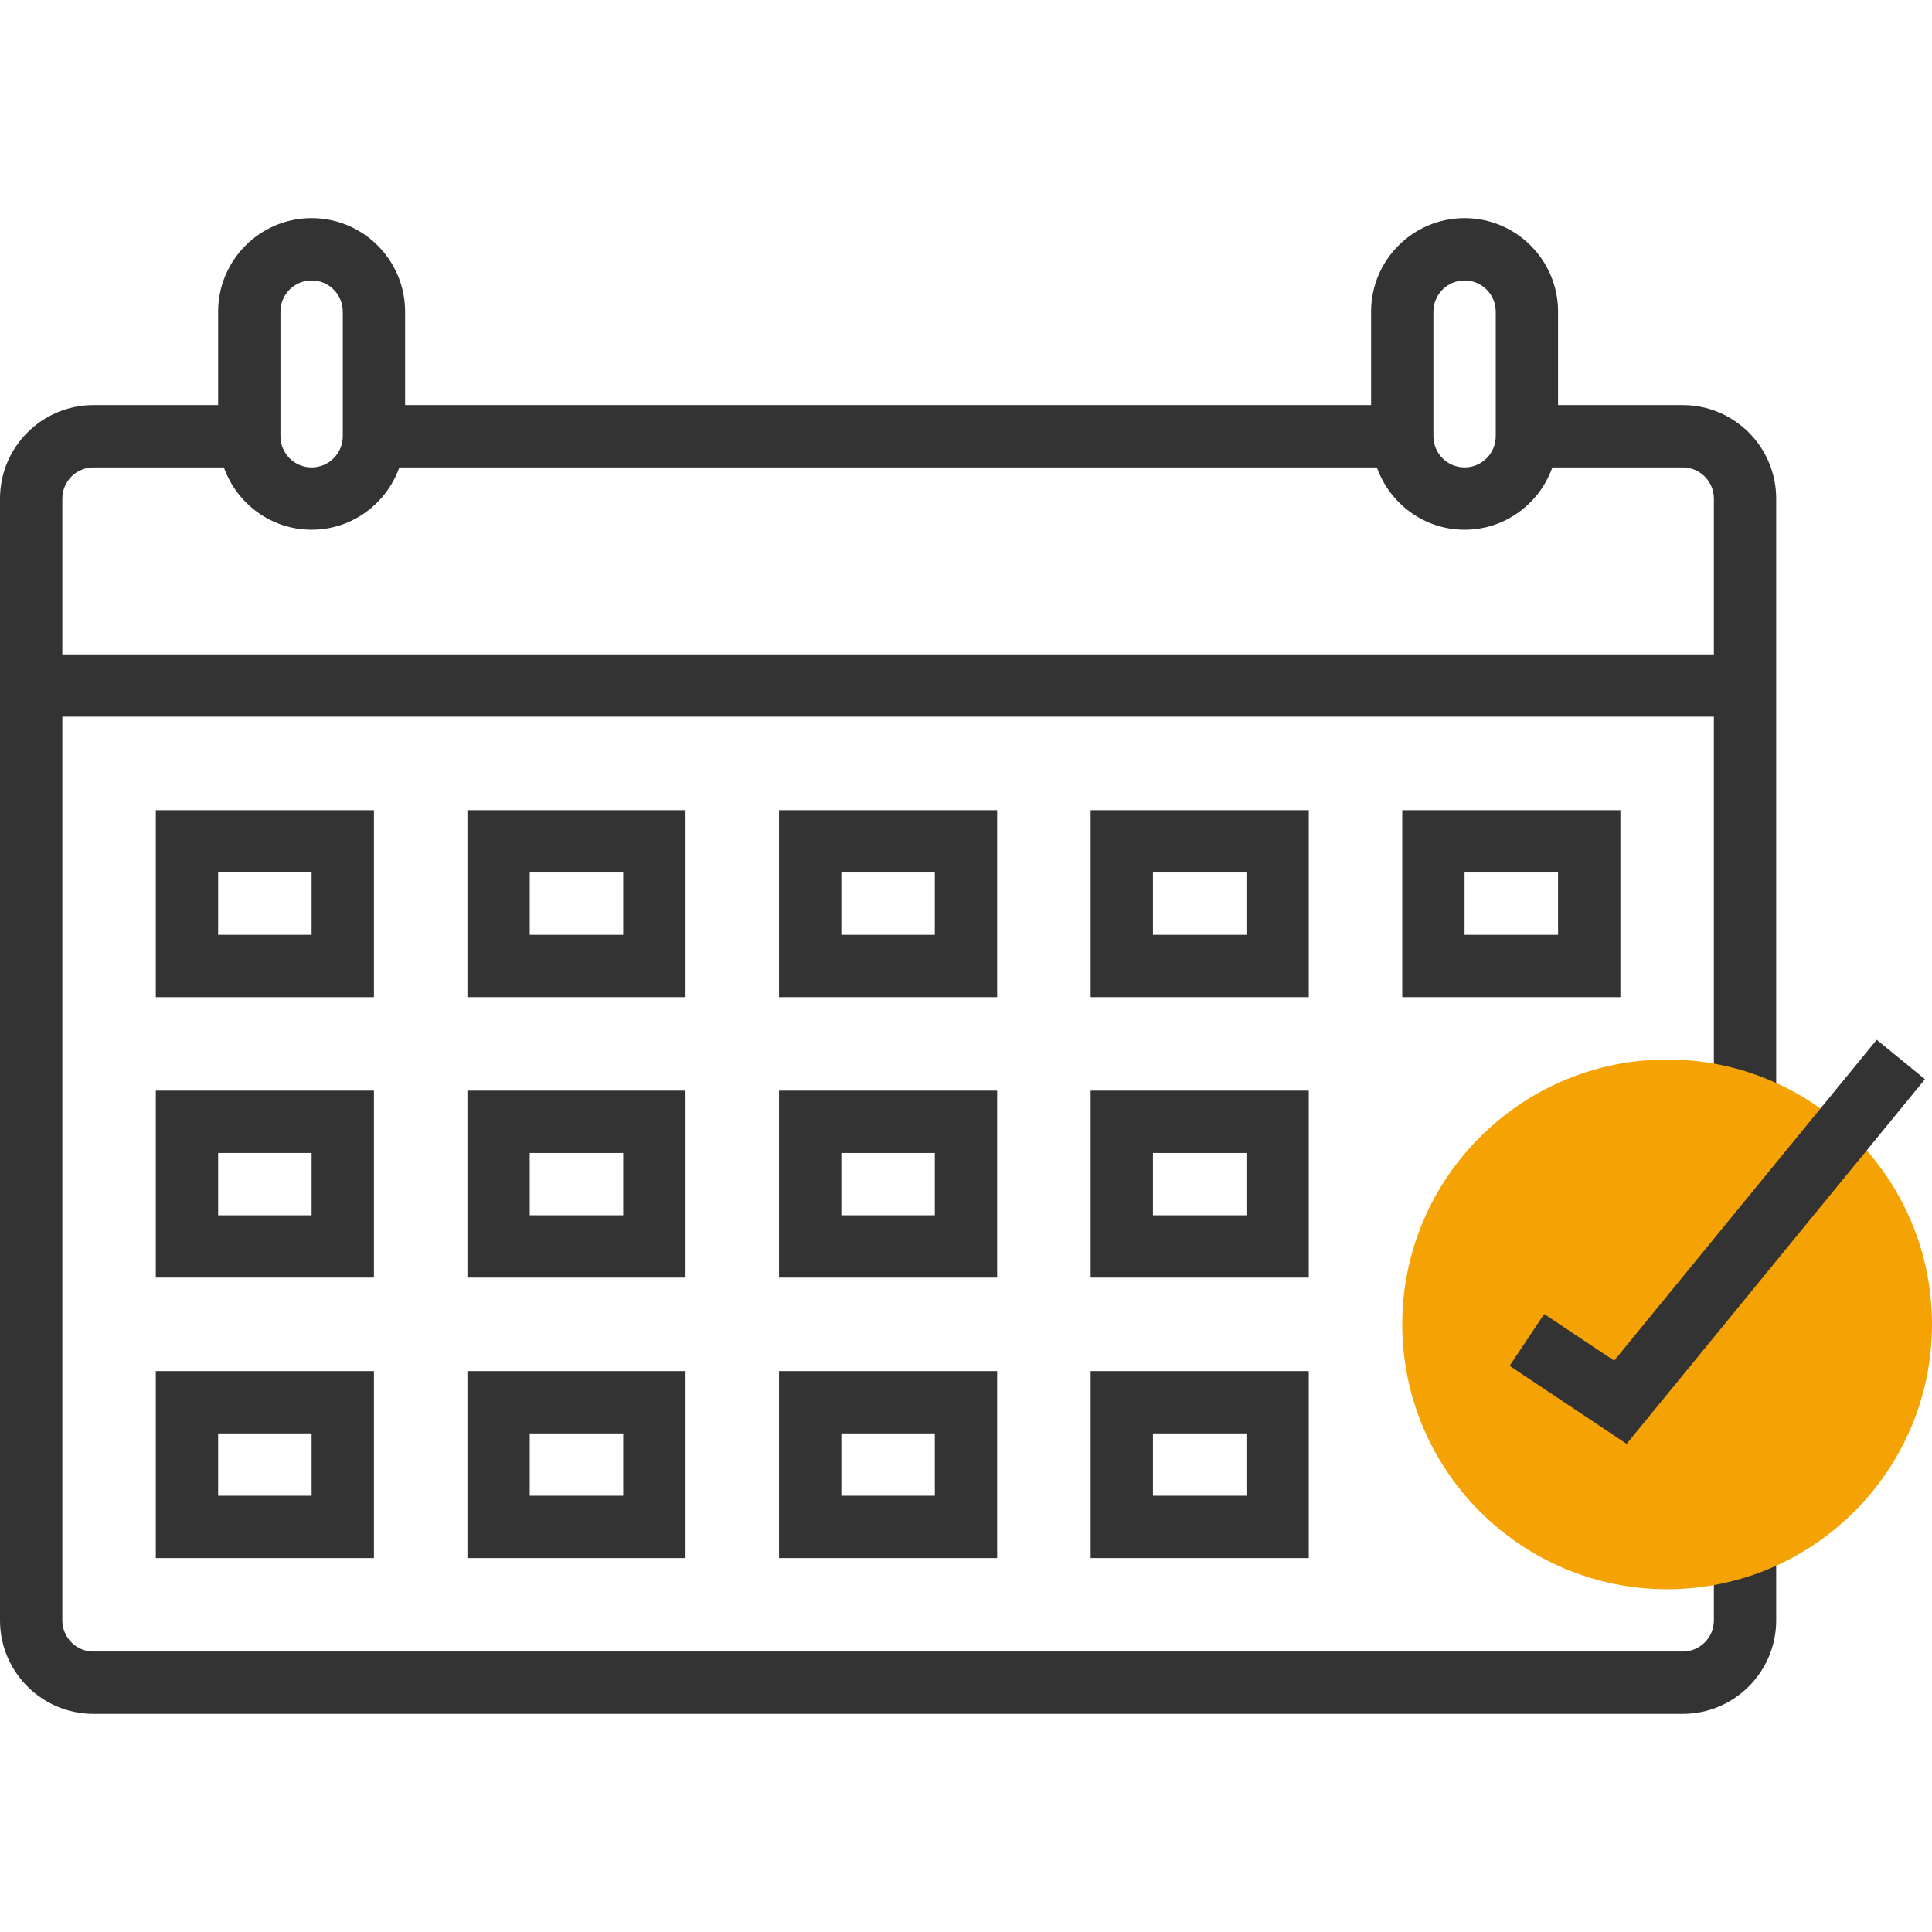
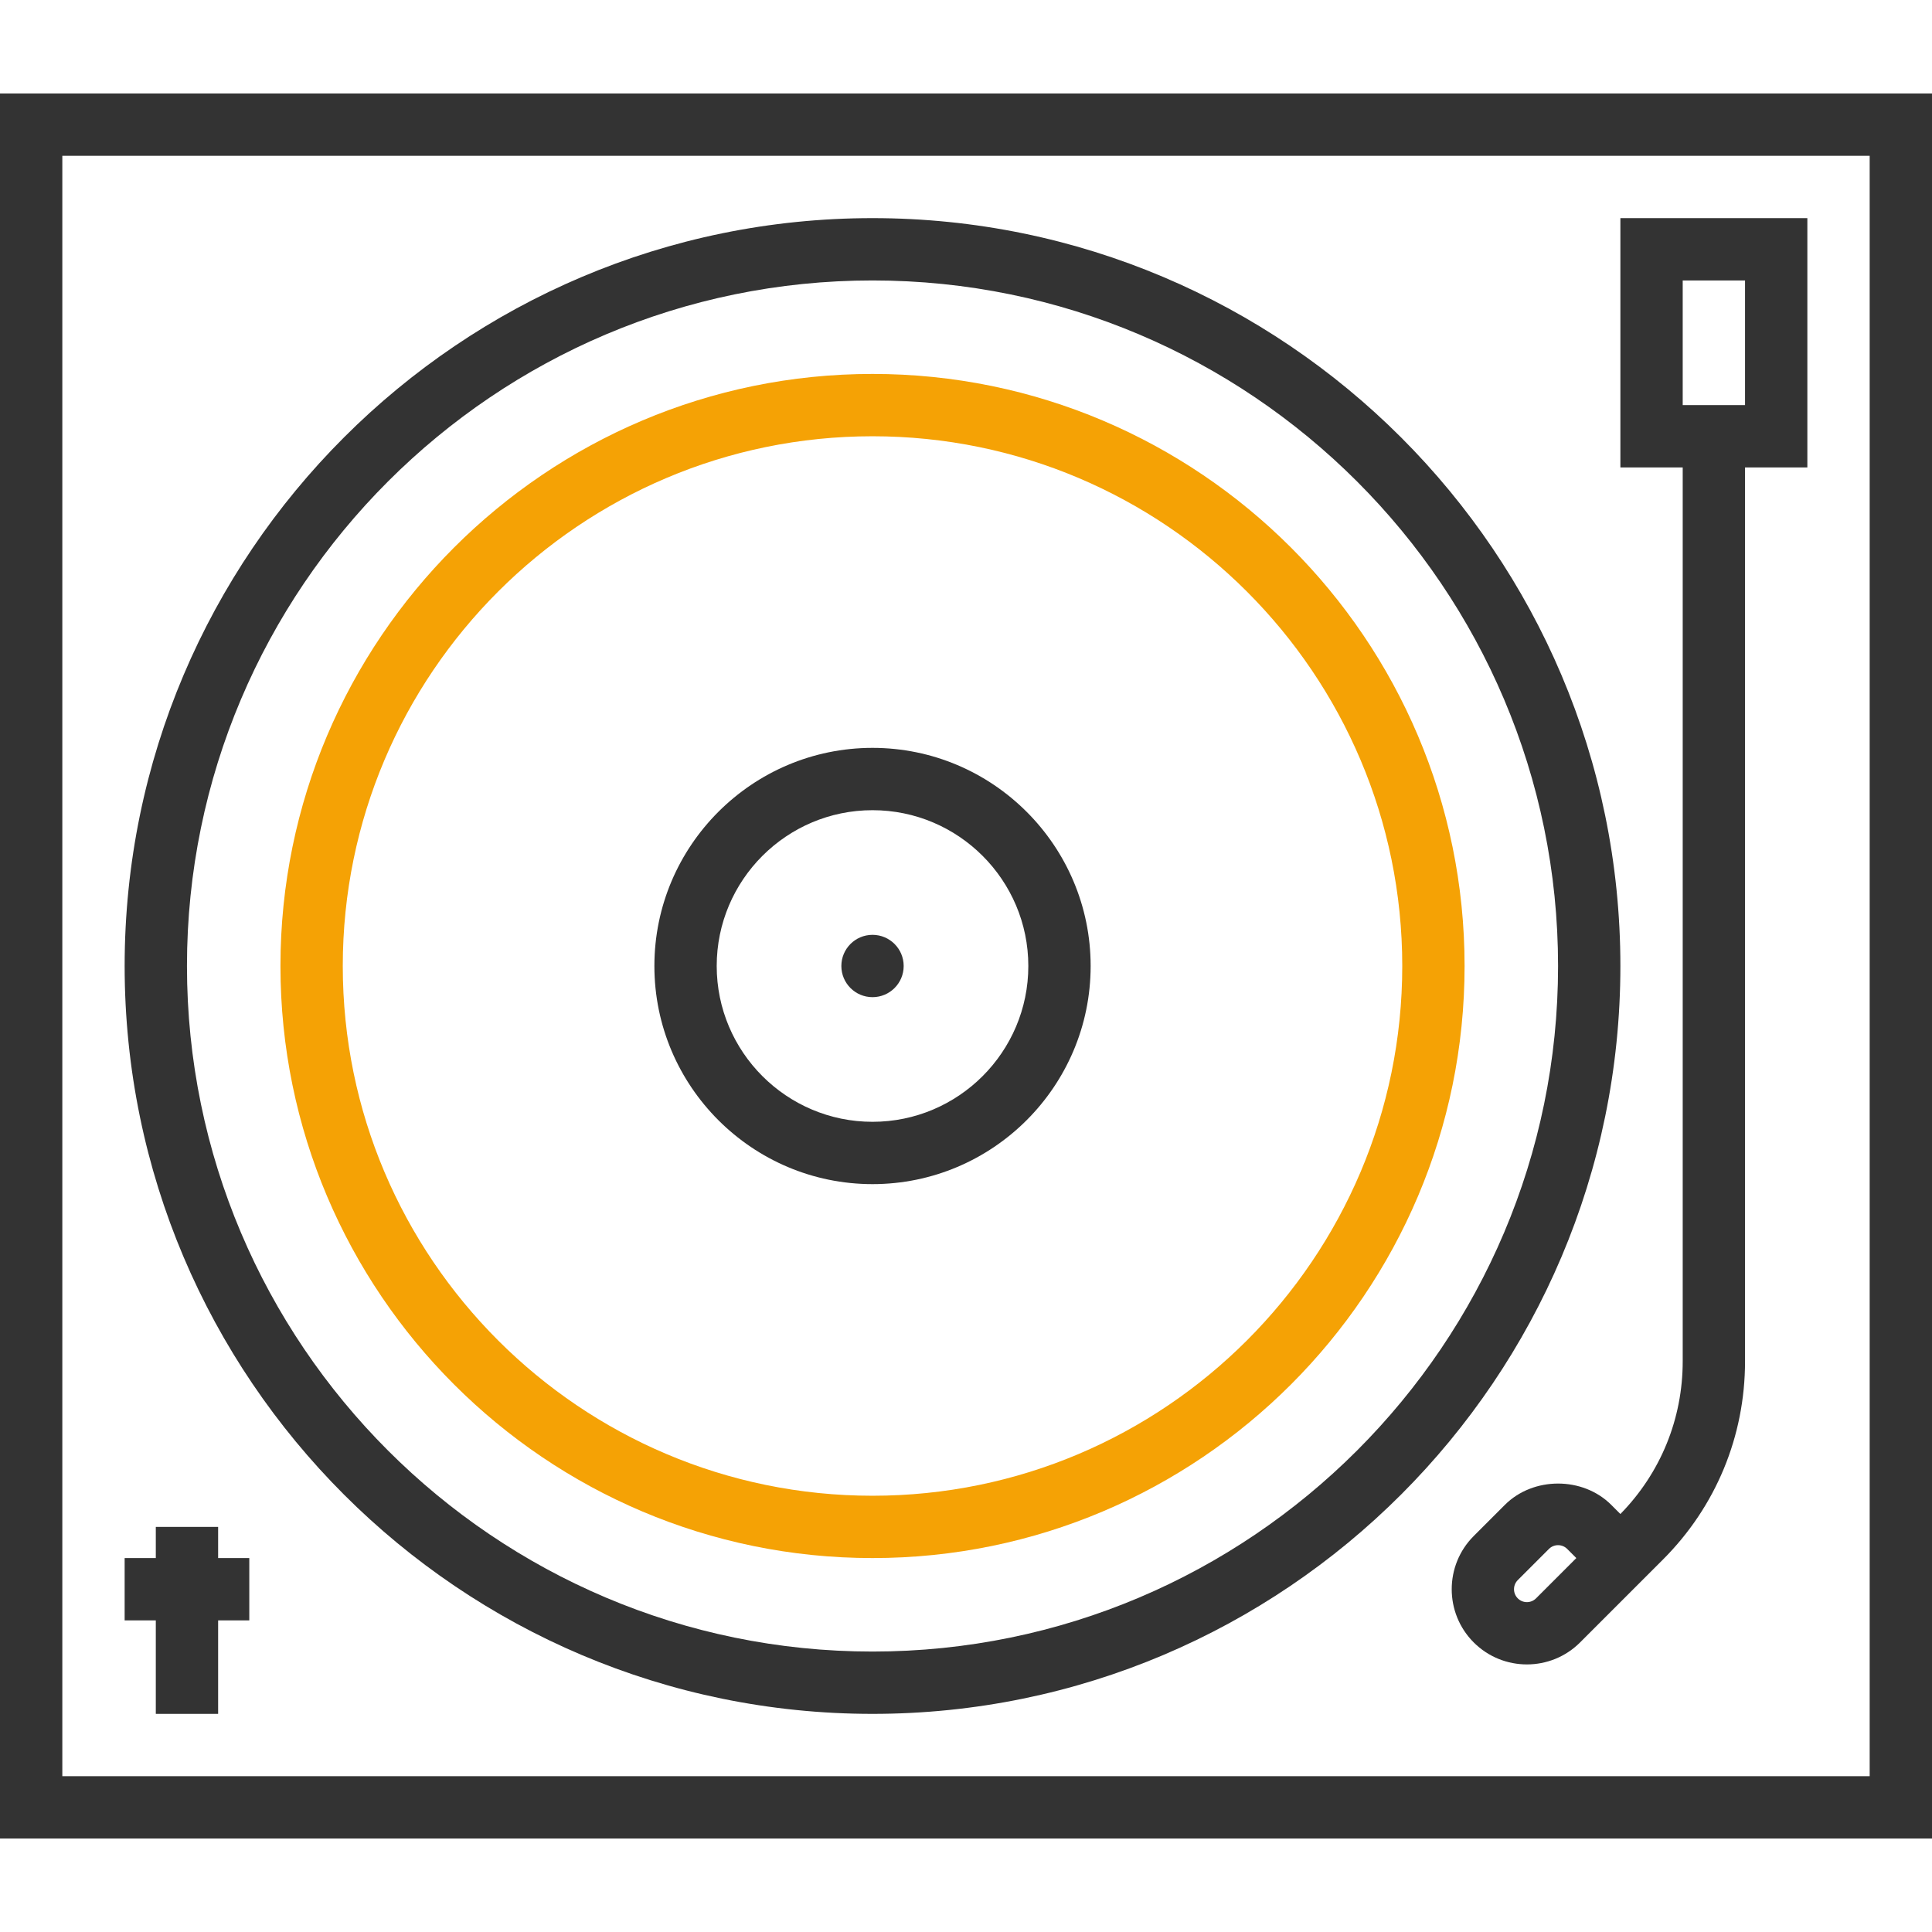
- <svg xmlns="http://www.w3.org/2000/svg" version="1.1" id="Layer_1" x="0px" y="0px" viewBox="0 0 290.626 290.626" style="enable-background:new 0 0 290.626 290.626;" xml:space="preserve" width="512px" height="512px" class="">
+ <svg xmlns="http://www.w3.org/2000/svg" version="1.1" id="Layer_1" x="0px" y="0px" viewBox="0 0 496 496" style="enable-background:new 0 0 496 496;" xml:space="preserve" width="512px" height="512px" class="">
  <g>
+     <path style="fill:#F5A205" d="M224,400c-83.816,0-152-68.184-152-152S140.184,96,224,96s152,68.184,152,152S307.816,400,224,400z   M224,112c-74.992,0-136,61.008-136,136s61.008,136,136,136s136-61.008,136-136S298.992,112,224,112z" data-original="#F9BA48" class="active-path" data-old_color="#F9BA48" />
    <g>
-       <g>
-         <path style="fill:#333333;" d="M257.813,243.75c0,2.587-2.1,4.688-4.688,4.688H14.063c-2.588,0-4.688-2.1-4.688-4.688V107.813    h248.438v60.937h9.375V75c0-7.753-6.309-14.063-14.063-14.063h-18.75V46.875c0-7.753-6.309-14.063-14.063-14.063    c-7.753,0-14.063,6.309-14.063,14.063v14.063H60.938V46.875c0-7.753-6.309-14.063-14.063-14.063s-14.063,6.309-14.063,14.063    v14.063h-18.75C6.309,60.938,0,67.247,0,75v168.75c0,7.753,6.309,14.063,14.063,14.063h239.063    c7.753,0,14.063-6.309,14.063-14.063v-9.375h-9.375v9.375H257.813z M215.625,46.875c0-2.583,2.1-4.688,4.688-4.688    S225,44.292,225,46.875v18.75c0,2.583-2.1,4.688-4.688,4.688s-4.688-2.105-4.688-4.688v-18.75H215.625z M42.188,46.875    c0-2.583,2.1-4.688,4.688-4.688s4.688,2.105,4.688,4.688v18.75c0,2.583-2.1,4.688-4.688,4.688s-4.688-2.105-4.688-4.688V46.875z     M14.063,70.313h19.613c1.941,5.442,7.097,9.375,13.2,9.375s11.259-3.933,13.2-9.375h147.042c1.941,5.442,7.097,9.375,13.2,9.375    s11.259-3.933,13.2-9.375h19.608c2.587,0,4.688,2.105,4.688,4.688V98.44H9.375V75C9.375,72.417,11.475,70.313,14.063,70.313z" data-original="#333333" />
-         <path style="fill:#F5A205" d="M250.782,239.063c-21.97,0-39.844-17.873-39.844-39.844s17.873-39.844,39.844-39.844    s39.844,17.873,39.844,39.844S272.752,239.063,250.782,239.063z" data-original="#F9BA48" class="active-path" data-old_color="#F9BA48" />
-         <polygon style="fill:#333333;" points="232.289,197.663 227.086,205.463 244.688,217.196 289.566,162.342 282.31,156.408     242.813,204.68   " data-original="#333333" />
-         <path style="fill:#333333;" d="M56.25,121.875H23.438V150H56.25V121.875z M46.875,140.625H32.813v-9.375h14.063L46.875,140.625    L46.875,140.625z" data-original="#333333" />
-         <path style="fill:#333333;" d="M103.125,121.875H70.313V150h32.813v-28.125H103.125z M93.75,140.625H79.688v-9.375H93.75V140.625z    " data-original="#333333" />
-         <path style="fill:#333333;" d="M150,121.875h-32.813V150H150V121.875z M140.625,140.625h-14.063v-9.375h14.063V140.625z" data-original="#333333" />
-         <path style="fill:#333333;" d="M196.875,121.875h-32.813V150h32.813V121.875z M187.5,140.625h-14.063v-9.375H187.5V140.625z" data-original="#333333" />
-         <path style="fill:#333333;" d="M243.75,121.875h-32.813V150h32.813V121.875z M234.375,140.625h-14.063v-9.375h14.063V140.625z" data-original="#333333" />
-         <path style="fill:#333333;" d="M56.25,164.063H23.438v28.125H56.25V164.063z M46.875,182.813H32.813v-9.375h14.063L46.875,182.813    L46.875,182.813z" data-original="#333333" />
-         <path style="fill:#333333;" d="M103.125,164.063H70.313v28.125h32.813v-28.125H103.125z M93.75,182.813H79.688v-9.375H93.75    V182.813z" data-original="#333333" />
-         <path style="fill:#333333;" d="M150,164.063h-32.813v28.125H150V164.063z M140.625,182.813h-14.063v-9.375h14.063V182.813z" data-original="#333333" />
-         <path style="fill:#333333;" d="M196.875,164.063h-32.813v28.125h32.813V164.063z M187.5,182.813h-14.063v-9.375H187.5V182.813z" data-original="#333333" />
-         <path style="fill:#333333;" d="M23.438,234.375H56.25V206.25H23.438V234.375z M32.813,215.625h14.063V225H32.813V215.625z" data-original="#333333" />
-         <path style="fill:#333333;" d="M70.313,234.375h32.813V206.25H70.313V234.375z M79.688,215.625H93.75V225H79.688V215.625z" data-original="#333333" />
-         <path style="fill:#333333;" d="M117.188,234.375H150V206.25h-32.813v28.125H117.188z M126.563,215.625h14.063V225h-14.063V215.625    z" data-original="#333333" />
-         <path style="fill:#333333;" d="M164.063,234.375h32.813V206.25h-32.813V234.375z M173.438,215.625H187.5V225h-14.063v-9.375    H173.438z" data-original="#333333" />
-       </g>
+       <path style="fill:#333333;" d="M0,24v448h496V24H0z M480,456H16V40h464V456z" data-original="#333333" class="" />
+       <path style="fill:#333333;" d="M224,440c105.864,0,192-86.136,192-192S329.864,56,224,56S32,142.136,32,248S118.136,440,224,440z    M224,72c97.048,0,176,78.952,176,176s-78.952,176-176,176S48,345.048,48,248S126.952,72,224,72z" data-original="#333333" class="" />
+       <path style="fill:#333333;" d="M224,304c30.872,0,56-25.128,56-56s-25.128-56-56-56s-56,25.128-56,56S193.128,304,224,304z    M224,208c22.056,0,40,17.944,40,40s-17.944,40-40,40s-40-17.944-40-40S201.944,208,224,208z" data-original="#333333" class="" />
+       <circle style="fill:#333333;" cx="224" cy="248" r="8" data-original="#333333" class="" />
+       <path style="fill:#333333;" d="M432,349.496c0,14.768-5.68,28.664-16,39.192l-2.344-2.344c-7.296-7.296-20.016-7.296-27.312,0l-8,8   c-7.528,7.528-7.528,19.784,0,27.312c3.768,3.768,8.712,5.648,13.656,5.648s9.888-1.88,13.656-5.648l21.256-21.256   c13.6-13.592,21.088-31.672,21.088-50.904V120h16V56h-48v64h16L432,349.496L432,349.496z M394.344,410.344   c-1.296,1.296-3.392,1.296-4.688,0c-1.288-1.288-1.288-3.4,0-4.688l8-8c0.648-0.648,1.496-0.968,2.344-0.968   s1.696,0.32,2.344,0.968l2.344,2.344L394.344,410.344z M432,72h16v32h-16V72z" data-original="#333333" class="" />
+       <polygon style="fill:#333333;" points="40,440 56,440 56,416 64,416 64,400 56,400 56,392 40,392 40,400 32,400 32,416 40,416  " data-original="#333333" class="" />
    </g>
  </g>
</svg>
